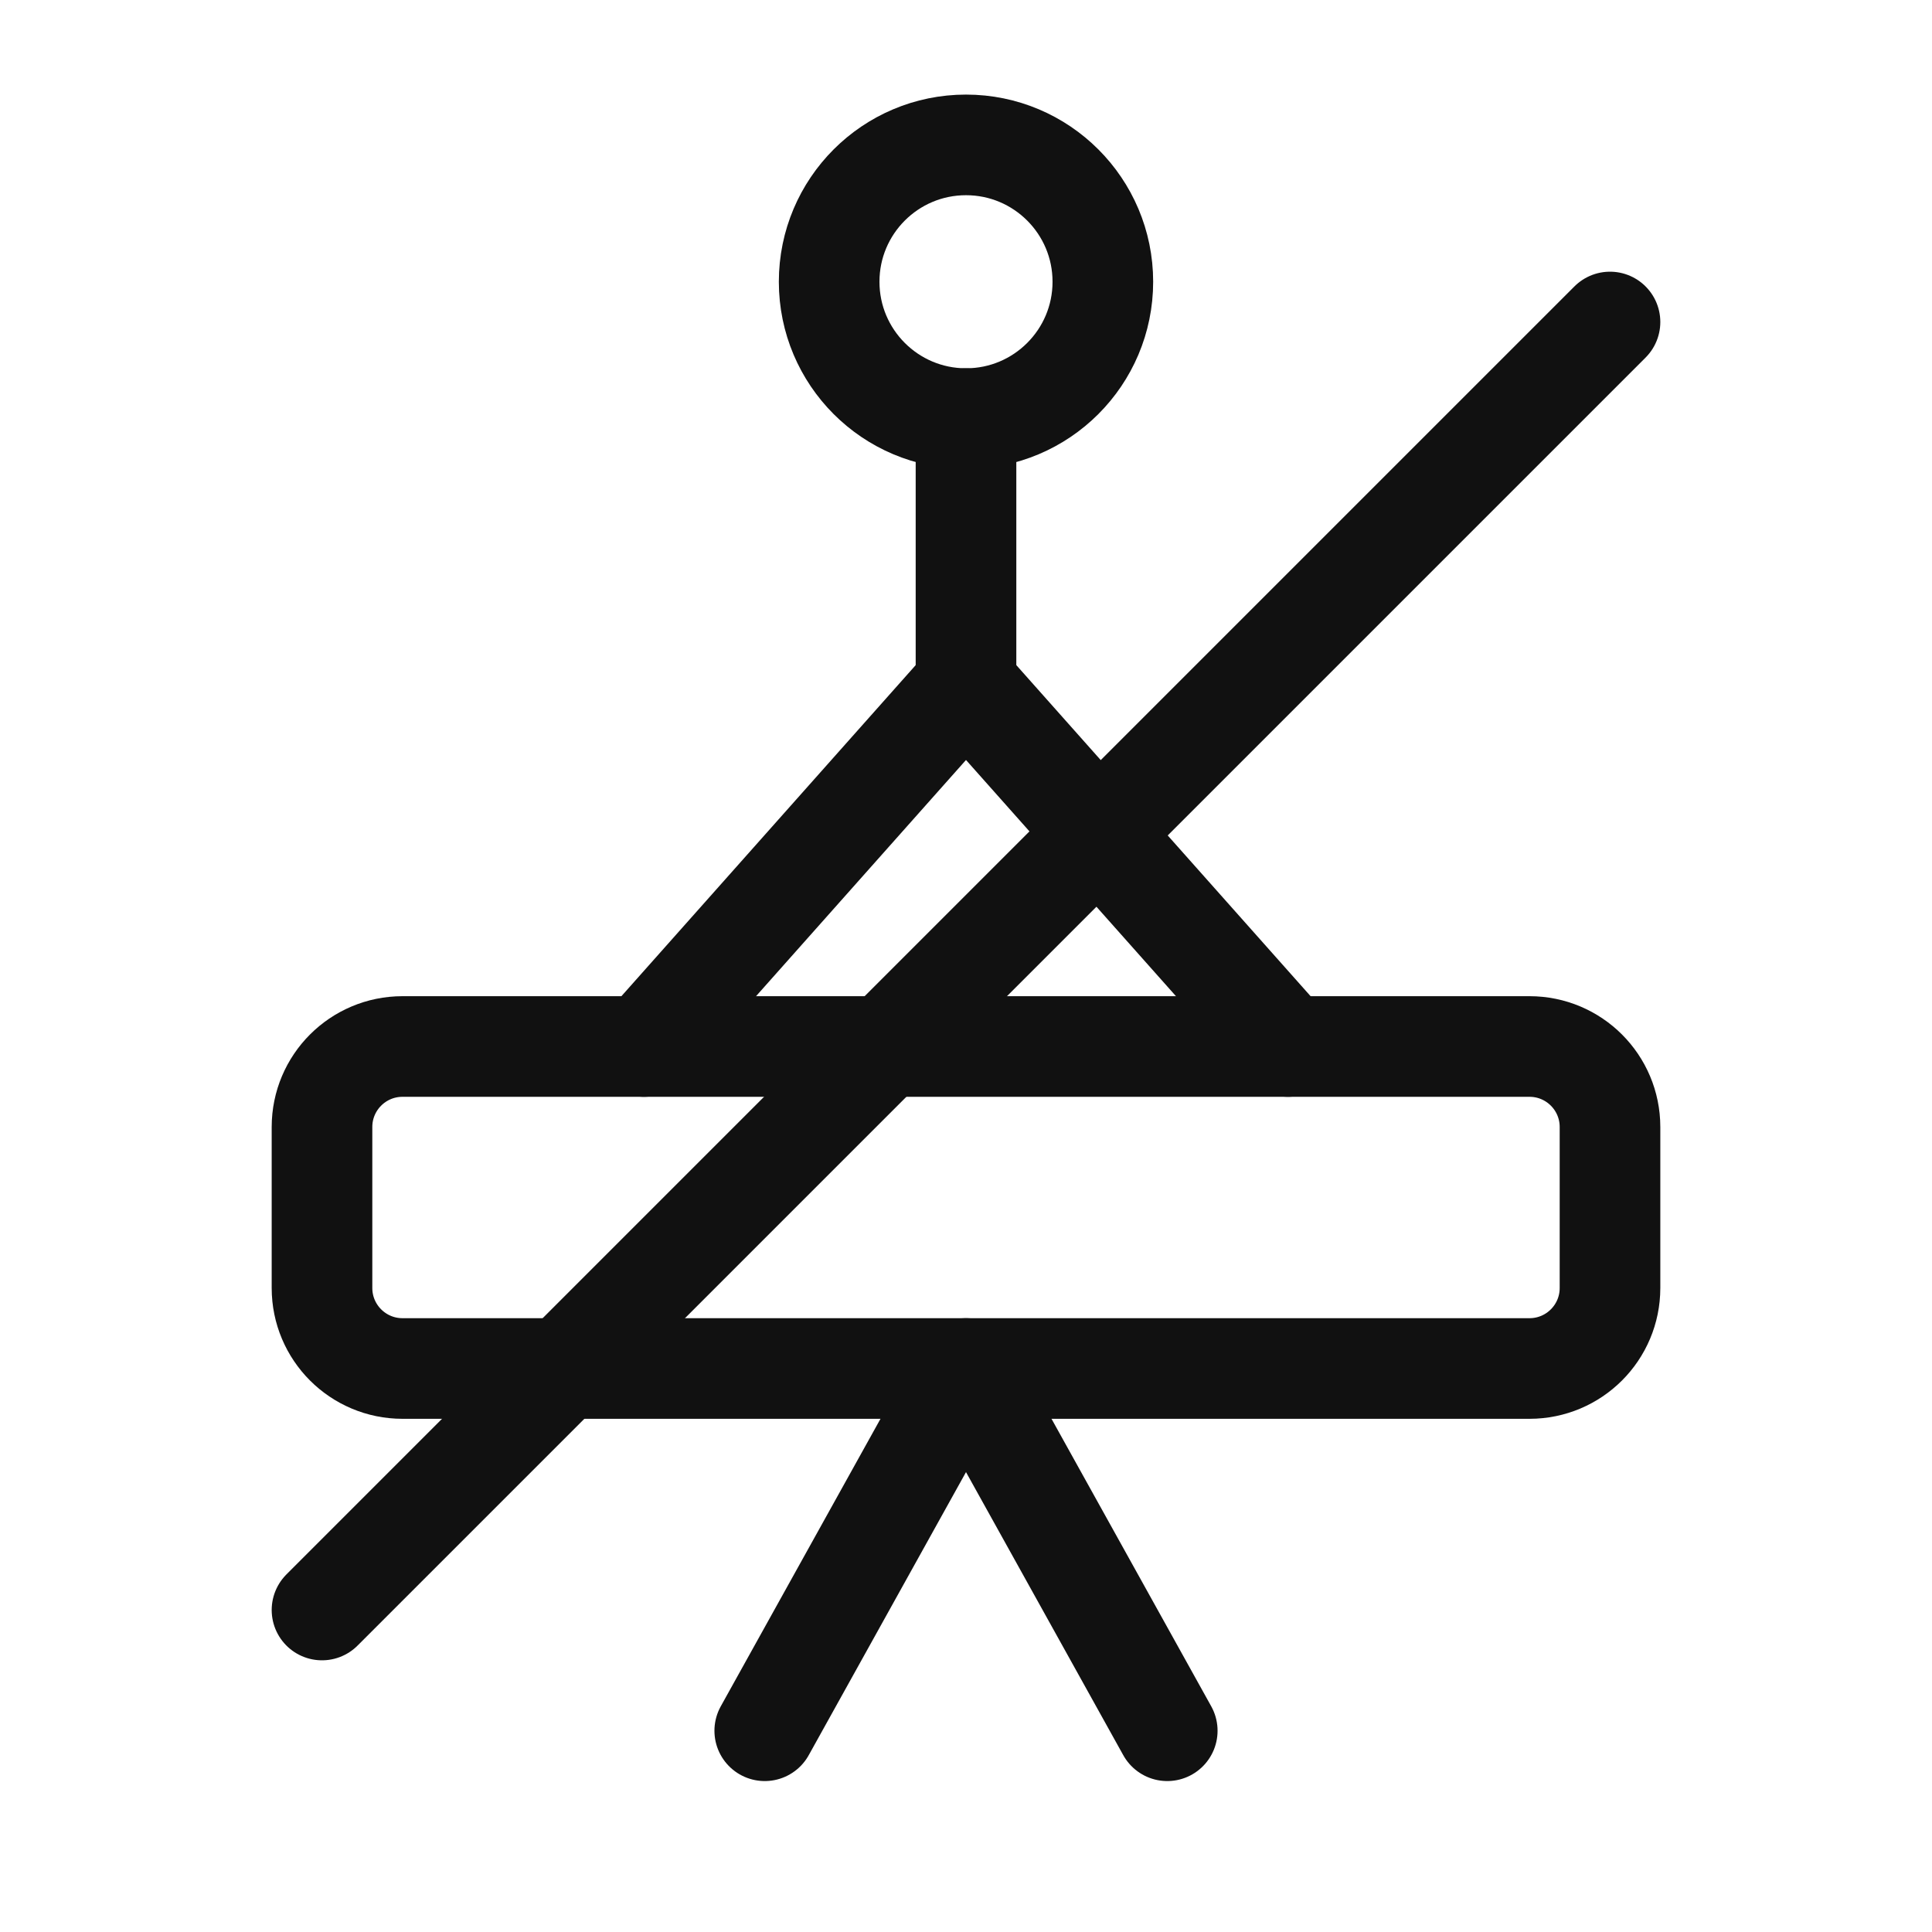
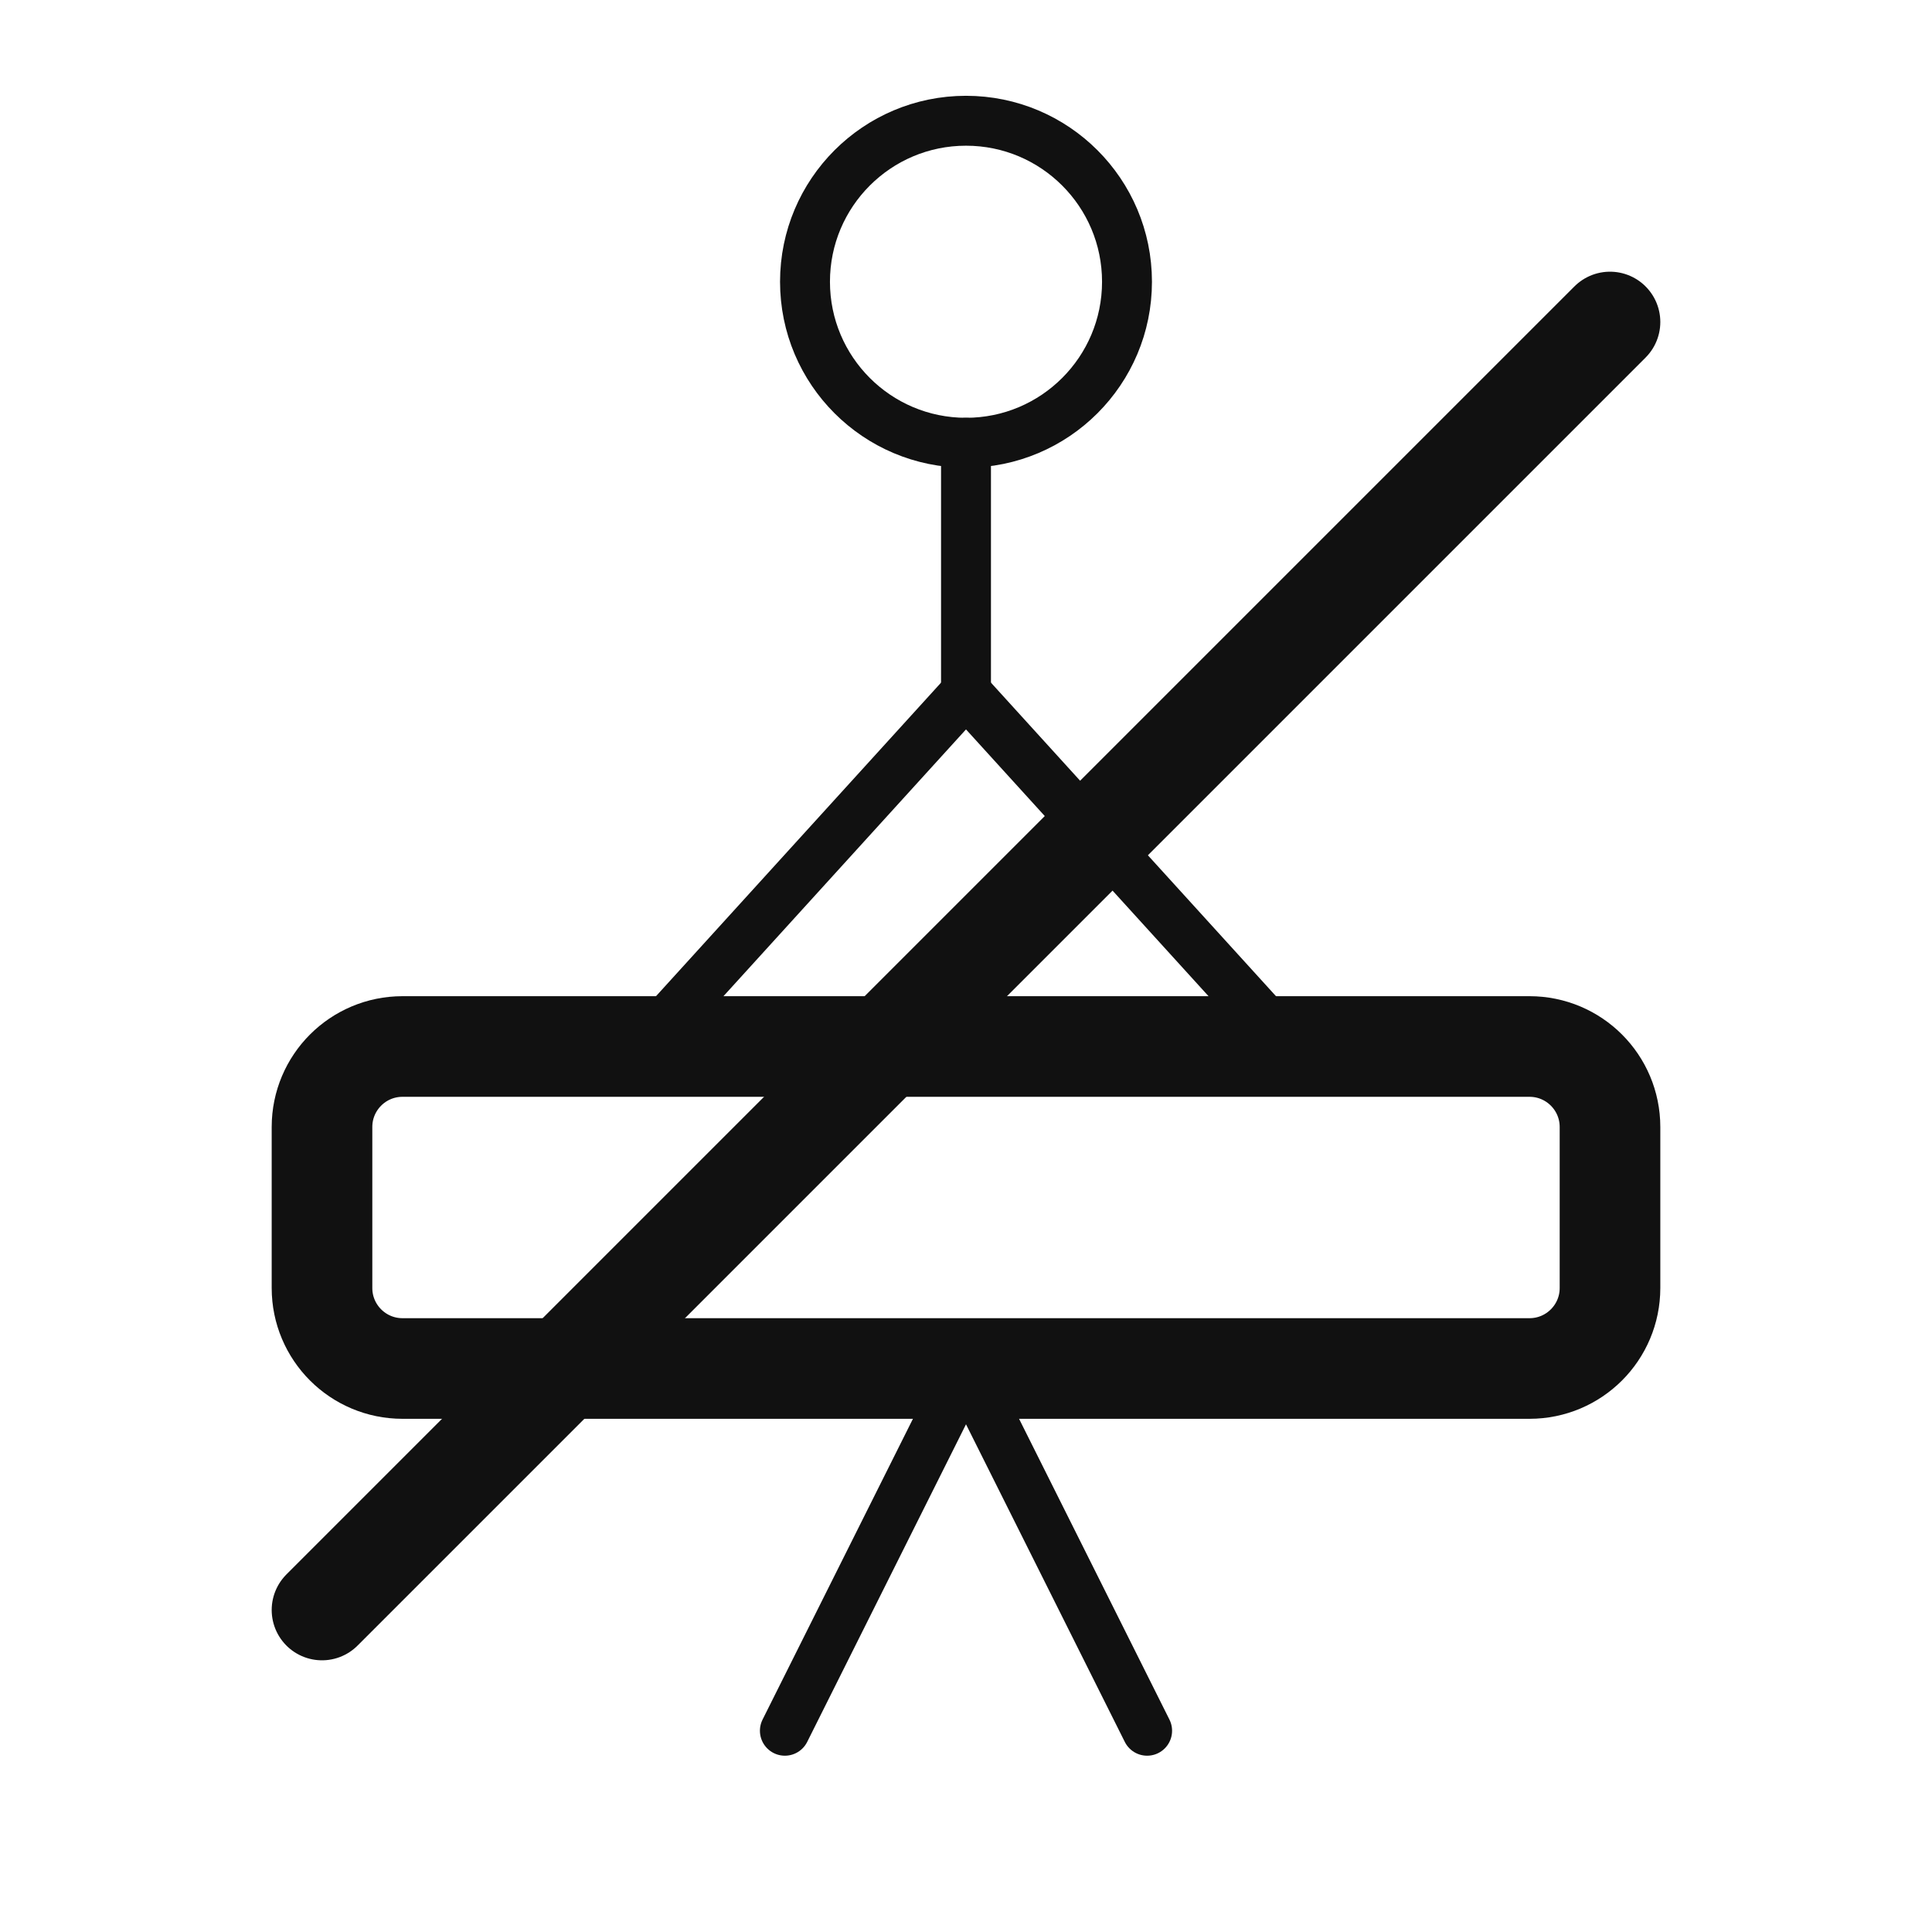
<svg xmlns="http://www.w3.org/2000/svg" viewBox="0 0 24 24" preserveAspectRatio="xMinYMid meet">
  <g fill="none" stroke="#111" stroke-width="1.25" stroke-linecap="round" stroke-linejoin="round">
-     <circle cx="12" cy="3.5" r="1.7" />
-     <path d="M12 5.2v3.3" />
-     <path d="m8 13 4-4.5 4 4.5" />
-     <path d="m9.5 21.5 2.5-4.5 2.5 4.5" />
+     <g stroke-width="0.62">
+       <circle cx="12" cy="3.5" r="2" />
+       <path d="M12 5.5v3.1" />
+       <path d="m8 13 4-4.4 4 4.4" />
+       <path d="m9.75 21.5 2.25-4.5 2.25 4.5" />
+     </g>
    <rect x="4" y="13" width="16" height="4" rx="1" />
    <path d="M4 20 20 4" />
  </g>
</svg>
